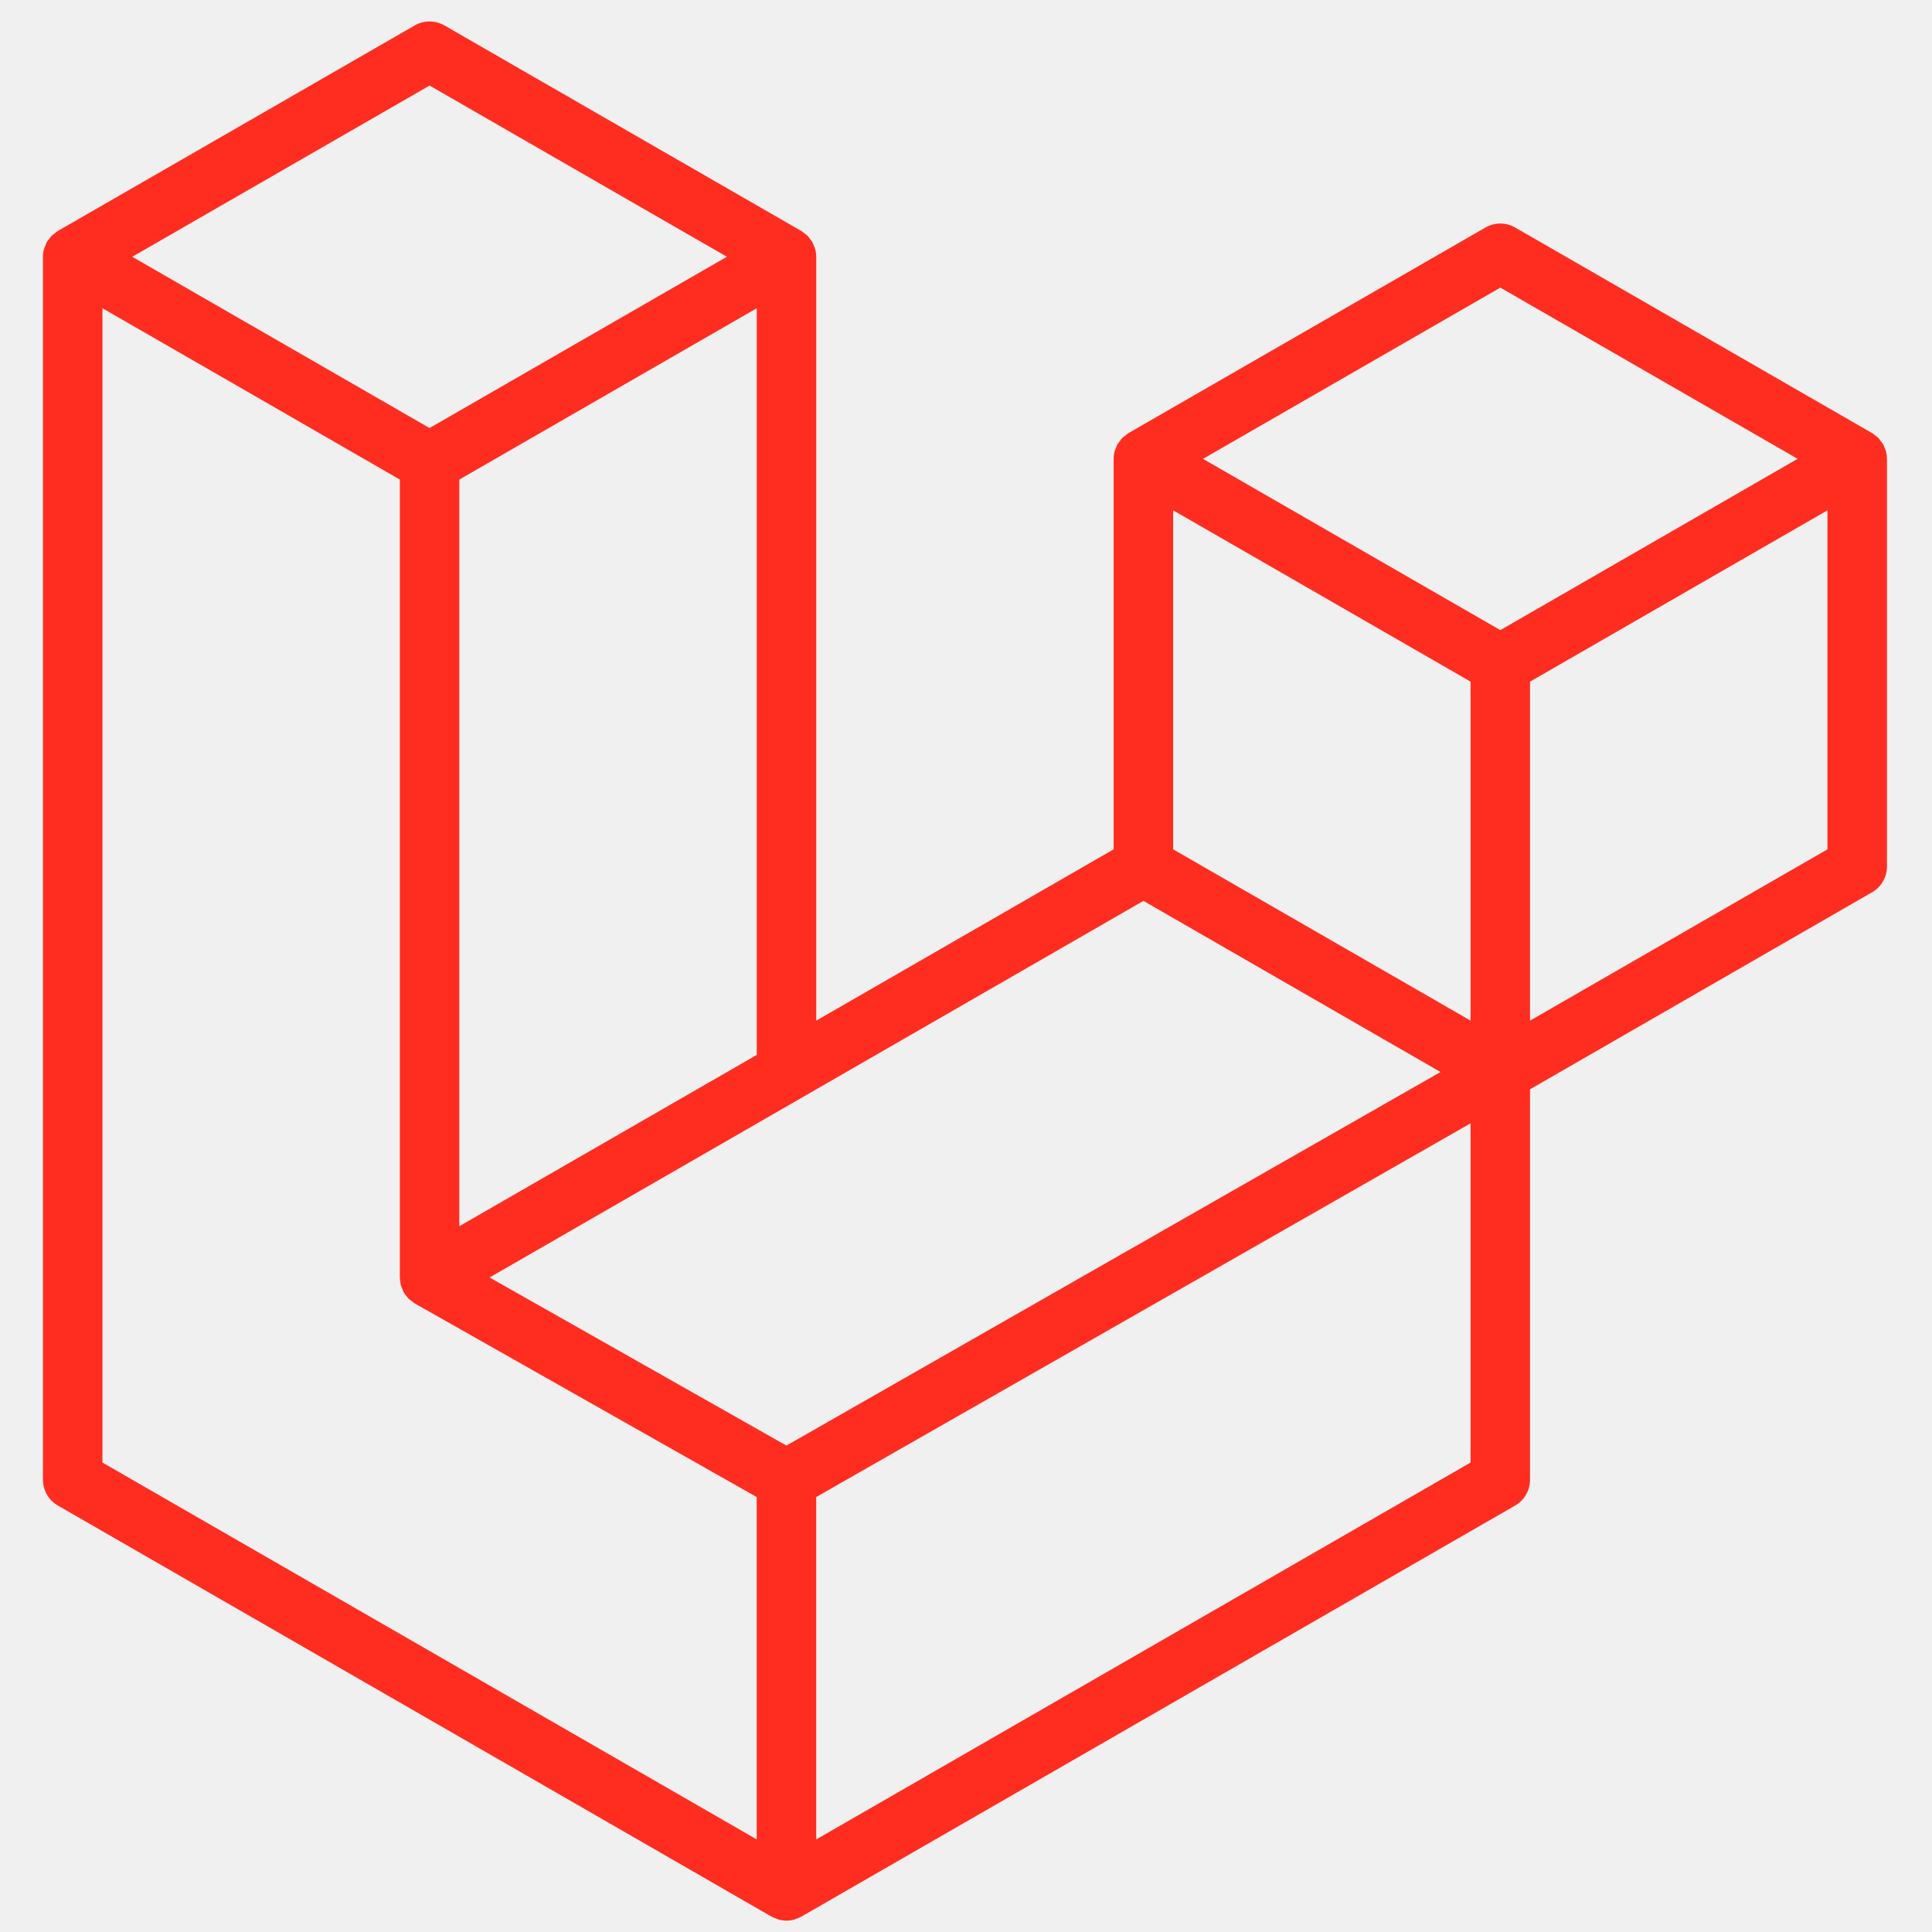
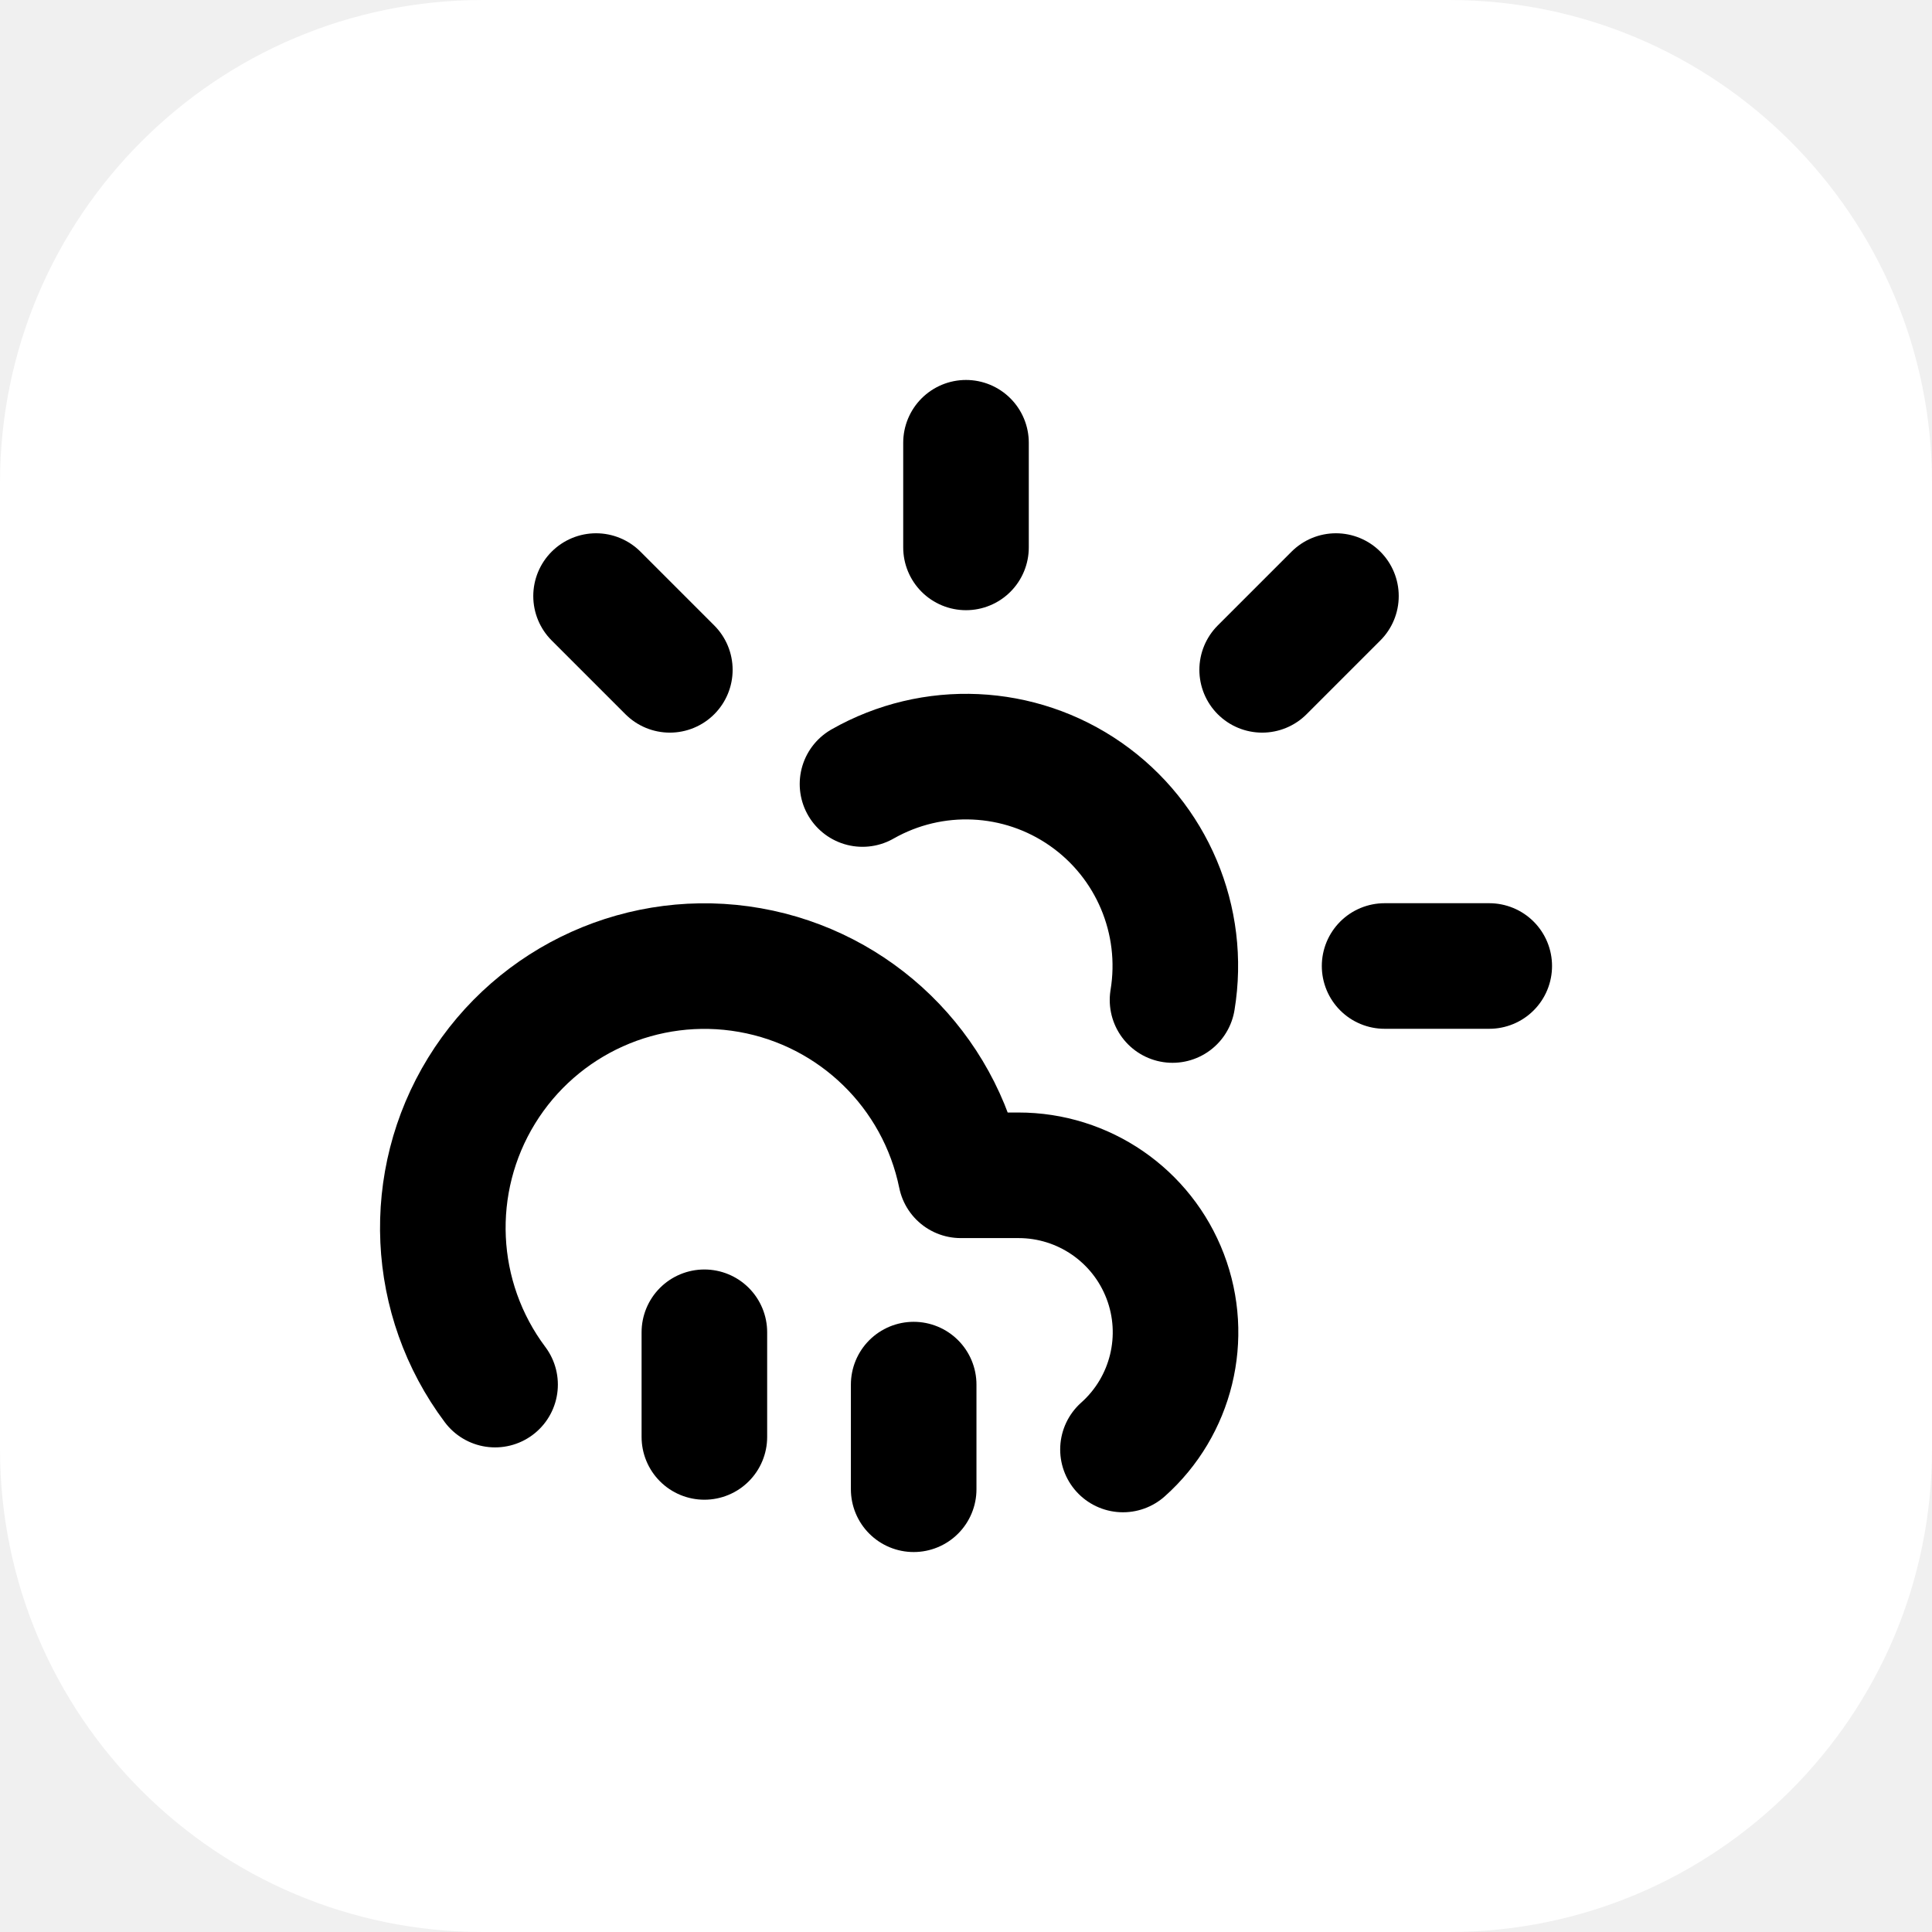
- <svg xmlns="http://www.w3.org/2000/svg" width="166" height="166" viewBox="0 0 166 166" fill="none">
-   <path fill-rule="evenodd" clip-rule="evenodd" d="M162.041 38.759C162.099 38.977 162.129 39.201 162.13 39.426V74.452C162.13 74.902 162.011 75.344 161.786 75.733C161.561 76.122 161.237 76.444 160.847 76.668L131.462 93.594V127.141C131.462 128.054 130.977 128.897 130.186 129.357L68.847 164.683C68.707 164.763 68.554 164.814 68.401 164.868C68.343 164.887 68.289 164.922 68.228 164.938C67.8 165.051 67.349 165.051 66.92 164.938C66.85 164.919 66.786 164.881 66.719 164.855C66.579 164.804 66.432 164.76 66.298 164.683L4.972 129.357C4.583 129.133 4.259 128.81 4.034 128.421C3.808 128.032 3.69 127.591 3.689 127.141L3.689 22.063C3.689 21.834 3.721 21.61 3.779 21.393C3.798 21.32 3.843 21.253 3.868 21.179C3.916 21.045 3.961 20.908 4.031 20.783C4.079 20.7 4.149 20.633 4.206 20.557C4.28 20.454 4.347 20.349 4.433 20.26C4.506 20.186 4.602 20.132 4.685 20.068C4.778 19.992 4.861 19.909 4.966 19.848L35.633 2.185C36.022 1.961 36.462 1.844 36.91 1.844C37.358 1.844 37.798 1.961 38.186 2.185L68.851 19.848H68.857C68.959 19.912 69.045 19.992 69.138 20.065C69.221 20.129 69.313 20.186 69.387 20.257C69.476 20.349 69.54 20.454 69.616 20.557C69.671 20.633 69.744 20.7 69.789 20.783C69.862 20.911 69.904 21.045 69.955 21.179C69.98 21.253 70.025 21.32 70.044 21.396C70.103 21.614 70.133 21.838 70.133 22.063V87.694L95.686 72.974V39.423C95.686 39.2 95.718 38.973 95.775 38.759C95.798 38.683 95.839 38.615 95.865 38.542C95.916 38.408 95.96 38.271 96.031 38.146C96.079 38.063 96.149 37.996 96.203 37.92C96.279 37.818 96.343 37.712 96.433 37.623C96.506 37.549 96.599 37.495 96.681 37.431C96.777 37.355 96.86 37.272 96.962 37.211L127.633 19.548C128.021 19.324 128.461 19.206 128.91 19.206C129.358 19.206 129.798 19.324 130.186 19.548L160.85 37.211C160.959 37.275 161.042 37.355 161.137 37.428C161.217 37.492 161.31 37.549 161.383 37.62C161.473 37.712 161.536 37.818 161.613 37.92C161.67 37.996 161.741 38.063 161.785 38.146C161.859 38.271 161.9 38.408 161.951 38.542C161.98 38.615 162.021 38.683 162.041 38.759ZM157.018 72.974V43.848L146.287 50.028L131.462 58.568V87.694L157.021 72.974H157.018ZM126.354 125.663V96.518L111.771 104.85L70.13 128.626V158.046L126.354 125.663ZM8.801 26.485V125.663L65.018 158.043V128.629L35.649 112L35.64 111.994L35.627 111.988C35.528 111.93 35.445 111.847 35.353 111.777C35.273 111.713 35.18 111.662 35.11 111.592L35.104 111.582C35.021 111.502 34.963 111.403 34.893 111.314C34.829 111.228 34.753 111.154 34.702 111.065L34.699 111.055C34.641 110.96 34.606 110.845 34.565 110.736C34.523 110.64 34.469 110.551 34.443 110.449C34.411 110.328 34.405 110.197 34.392 110.072C34.379 109.976 34.354 109.881 34.354 109.785V109.778V41.205L19.532 32.662L8.801 26.485ZM36.913 7.35L11.364 22.063L36.907 36.777L62.453 22.06L36.907 7.35H36.913ZM50.2 99.174L65.022 90.637V26.485L54.291 32.665L39.466 41.205V105.357L50.2 99.174ZM128.91 24.713L103.363 39.426L128.91 54.14L154.453 39.423L128.91 24.713ZM126.354 58.568L111.529 50.028L100.798 43.848V72.974L115.619 81.511L126.354 87.694V58.568ZM67.571 124.205L105.042 102.803L123.772 92.109L98.245 77.405L68.854 94.334L42.066 109.762L67.571 124.205Z" fill="#FF2D20" />
+ <svg xmlns="http://www.w3.org/2000/svg" viewBox="0 0 24 24" width="24" height="24">
+   <rect width="24" height="24" rx="6" fill="#ffffff" />
+   <g transform="translate(4.2 4.2) scale(0.65)" fill="none" stroke="#000000" stroke-width="2.4" stroke-linecap="round" stroke-linejoin="round">
+     <path d="M12 2v2" />
+     <path d="m4.93 4.93 1.41 1.41" />
+     <path d="M20 12h2" />
+     <path d="m19.07 4.93-1.41 1.41" />
+     <path d="M15.947 12.65a4 4 0 0 0-5.925-4.128" />
+     <path d="M3 20a5 5 0 1 1 8.9-4H13a3 3 0 0 1 2 5.24" />
+     <path d="M11 20v2" />
+     <path d="M7 19v2" />
+   </g>
</svg>
